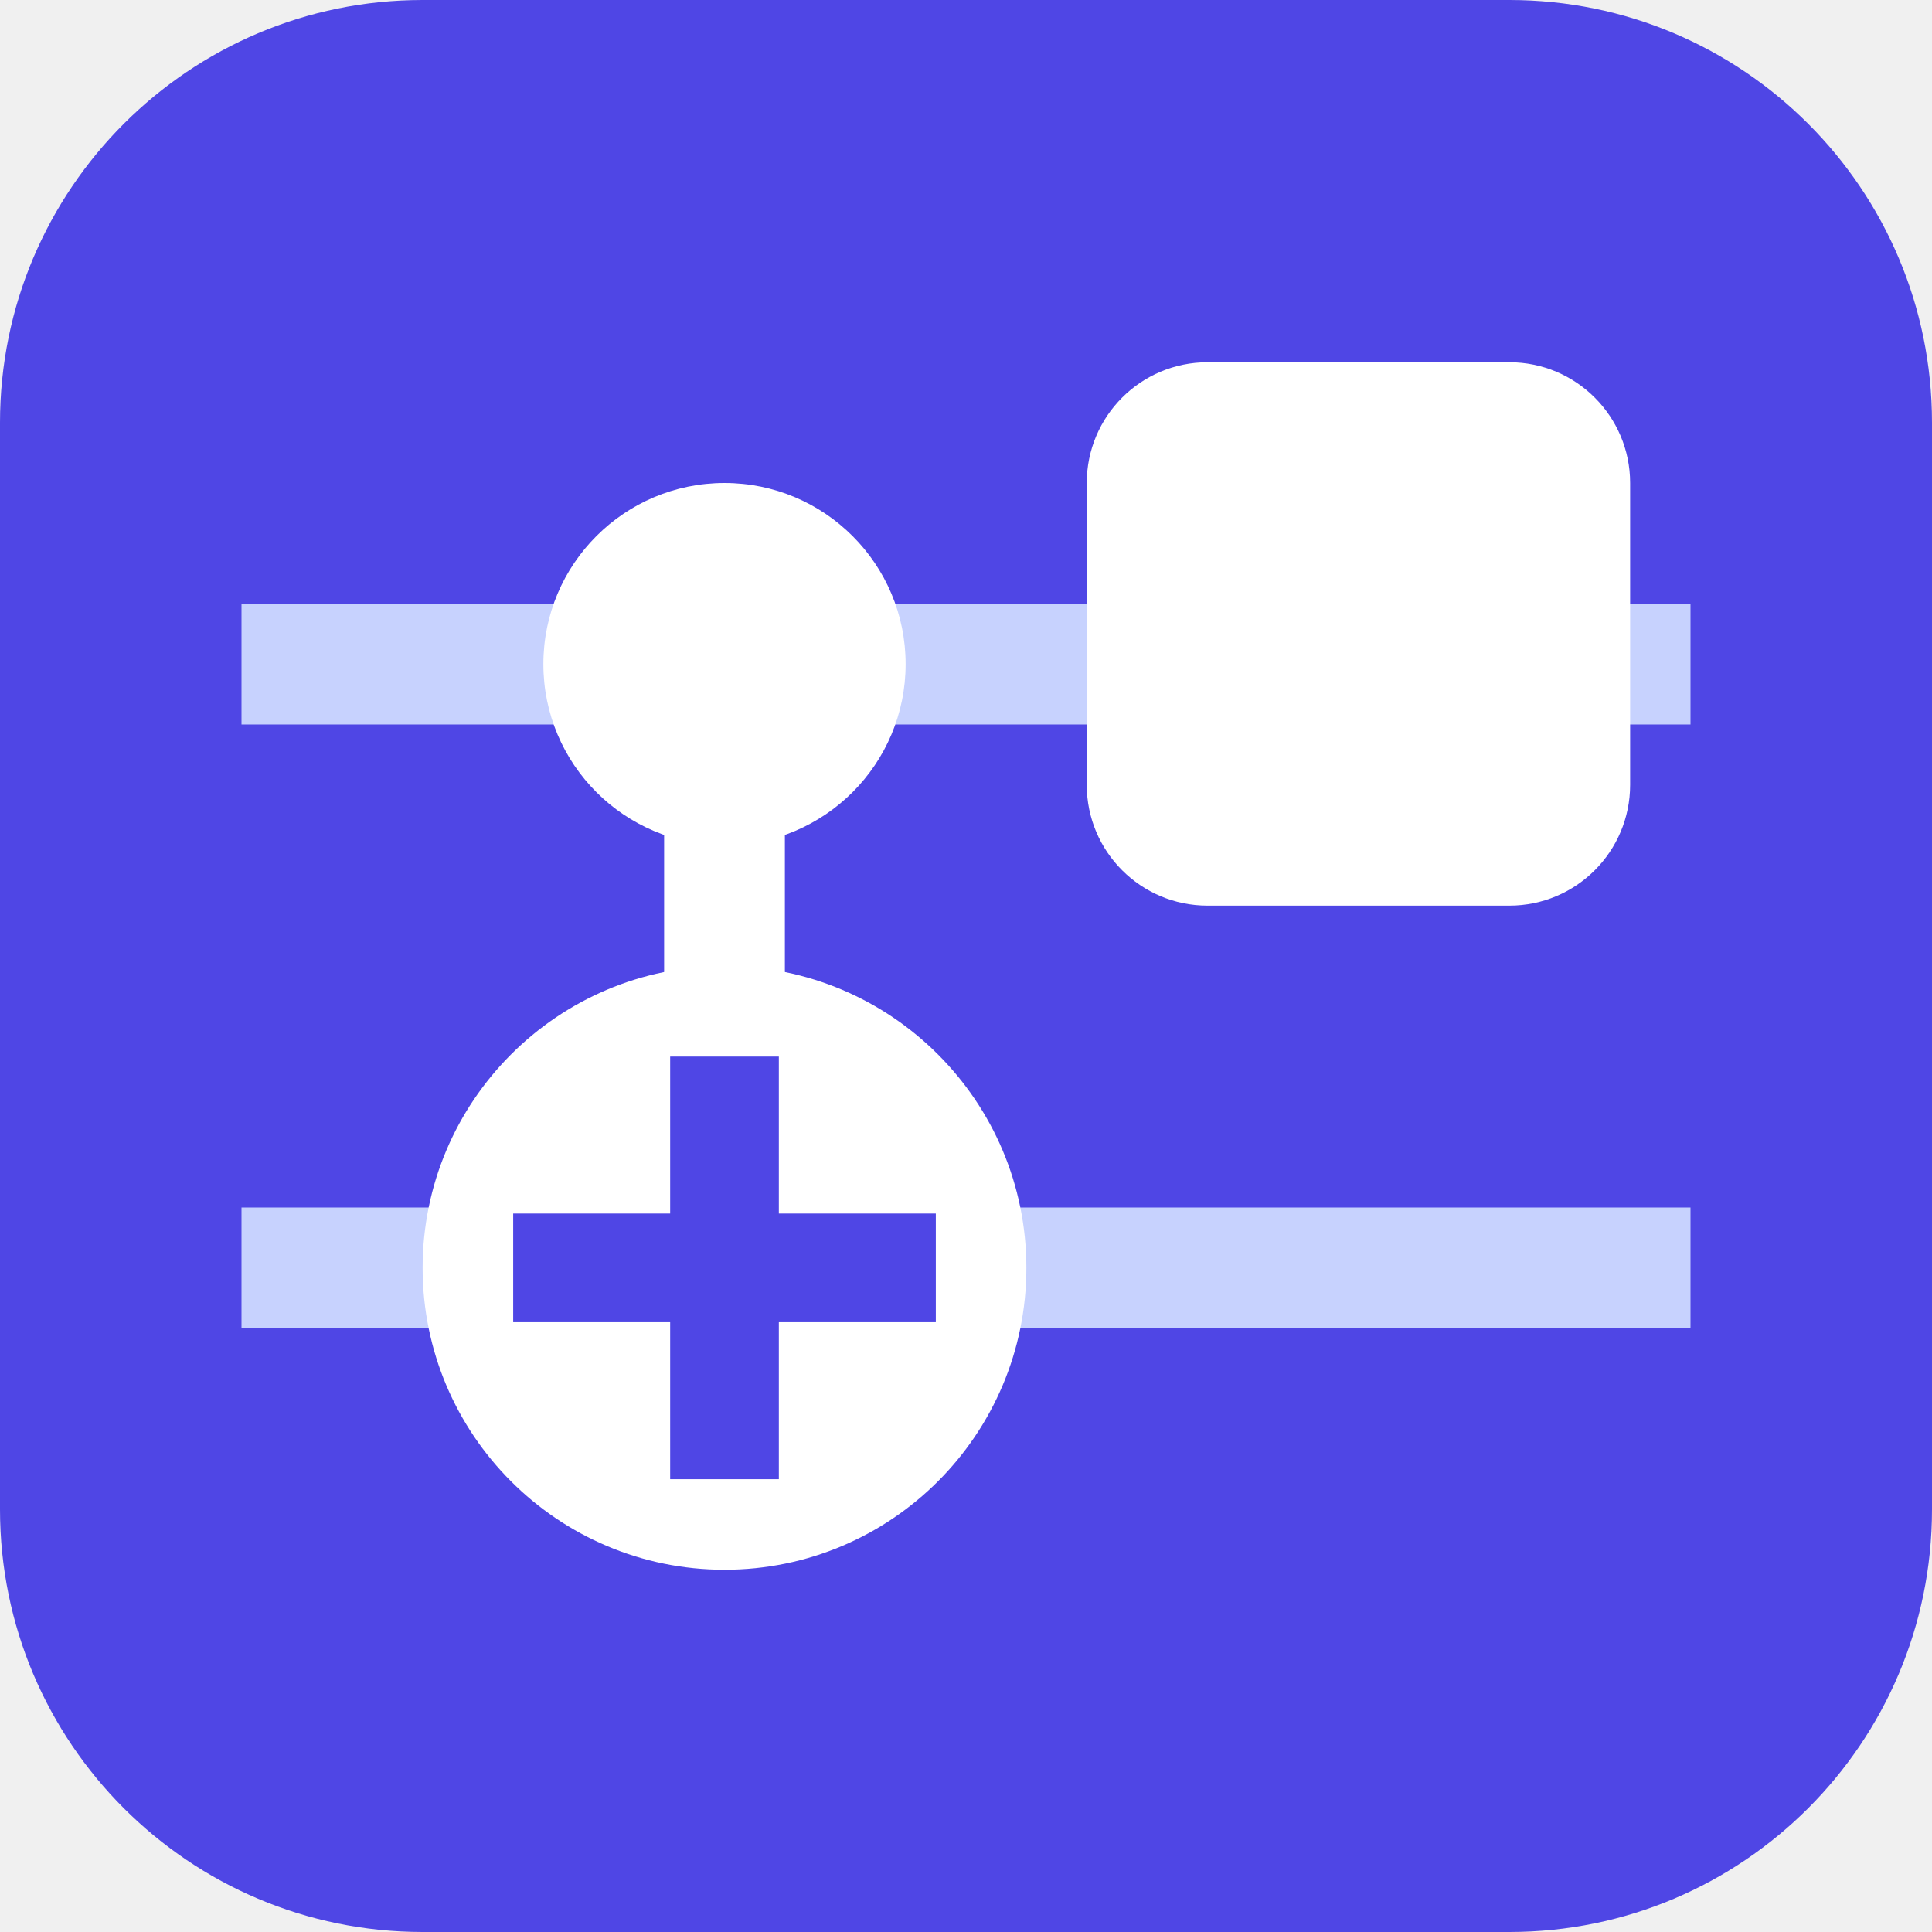
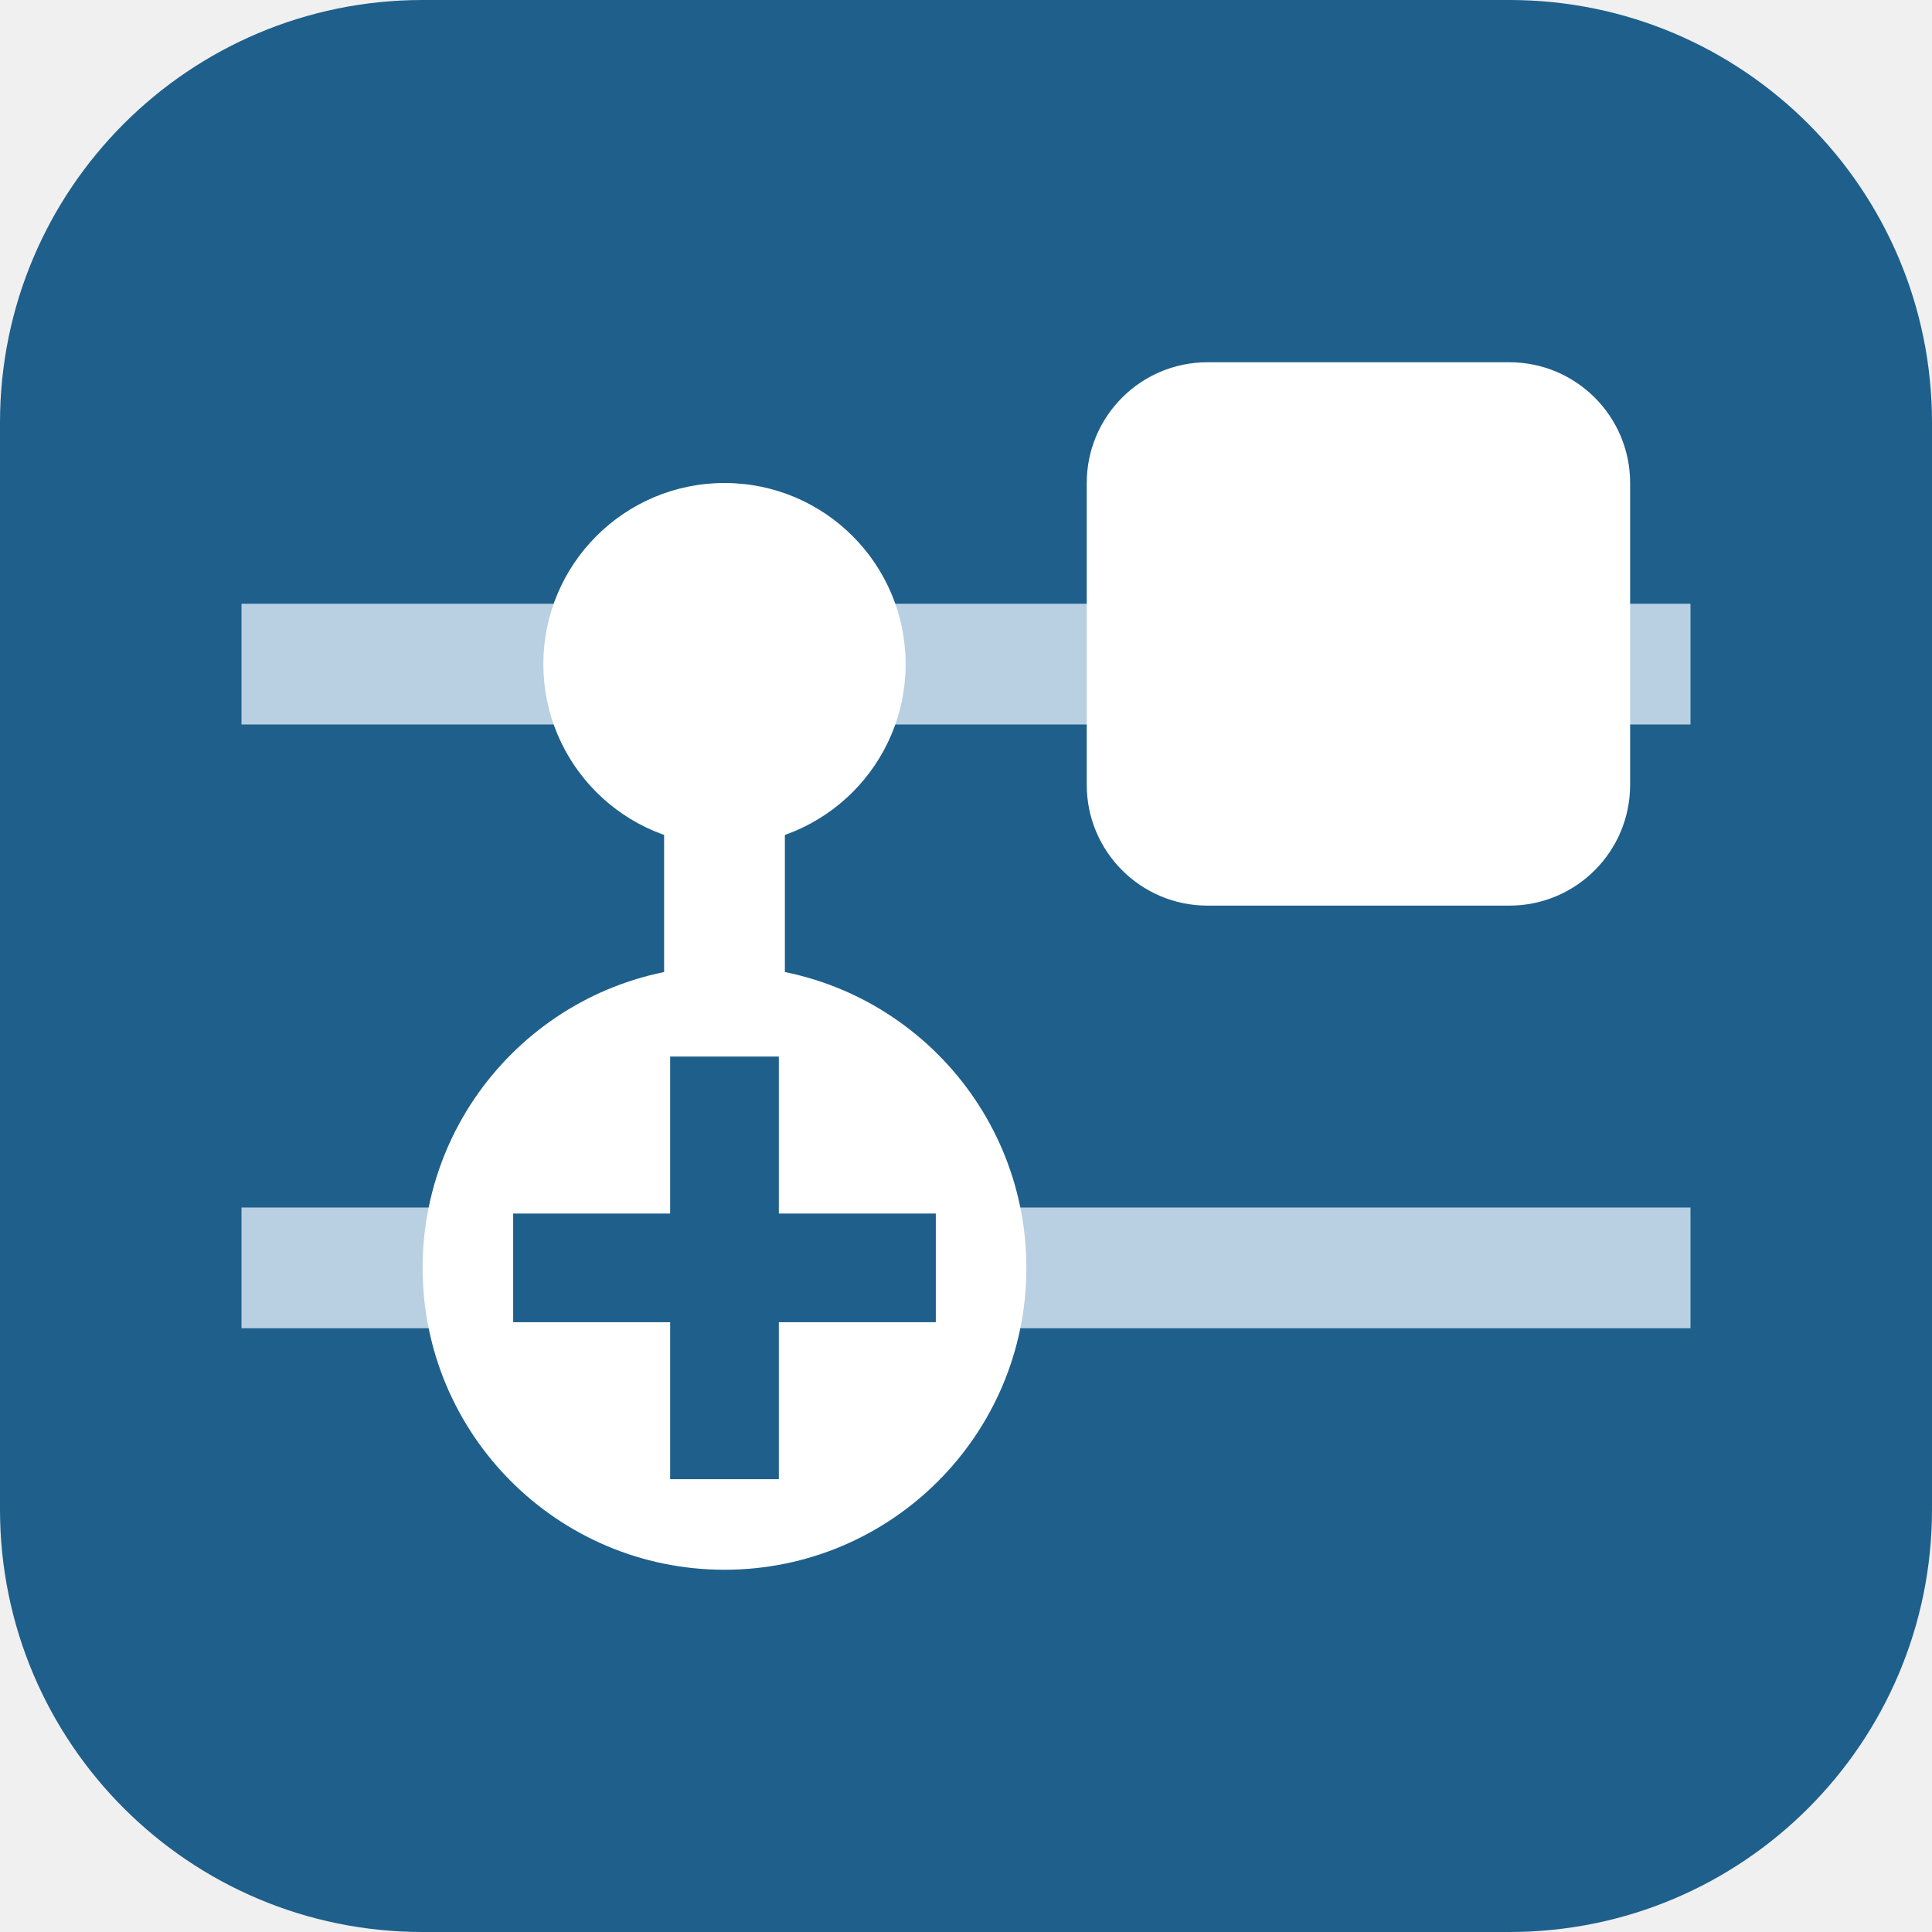
<svg xmlns="http://www.w3.org/2000/svg" viewBox="0 0 32 32">
-   <rect width="32" height="32" rx="7" fill="#4f46e5" />
-   <path d="M4 11h24M4 21h24" stroke="#c7d2fe" stroke-width="2" />
+   <rect width="32" height="32" rx="7" fill="#1f5f8b" />
+   <path d="M4 11h24M4 21h24" stroke="#b9d0e2" stroke-width="2" />
  <path d="M12 11v10" stroke="#fff" stroke-width="2" />
  <circle cx="12" cy="11" r="3" fill="#fff" />
  <circle cx="12" cy="21" r="5" fill="#fff" />
-   <path d="M12 17.5v7M8.5 21h7" stroke="#4f46e5" stroke-width="1.8" />
+   <path d="M12 17.5v7M8.5 21h7" stroke="#1f5f8b" stroke-width="1.8" />
  <rect x="18" y="6" width="9" height="9" rx="2" fill="#fff" />
</svg>
